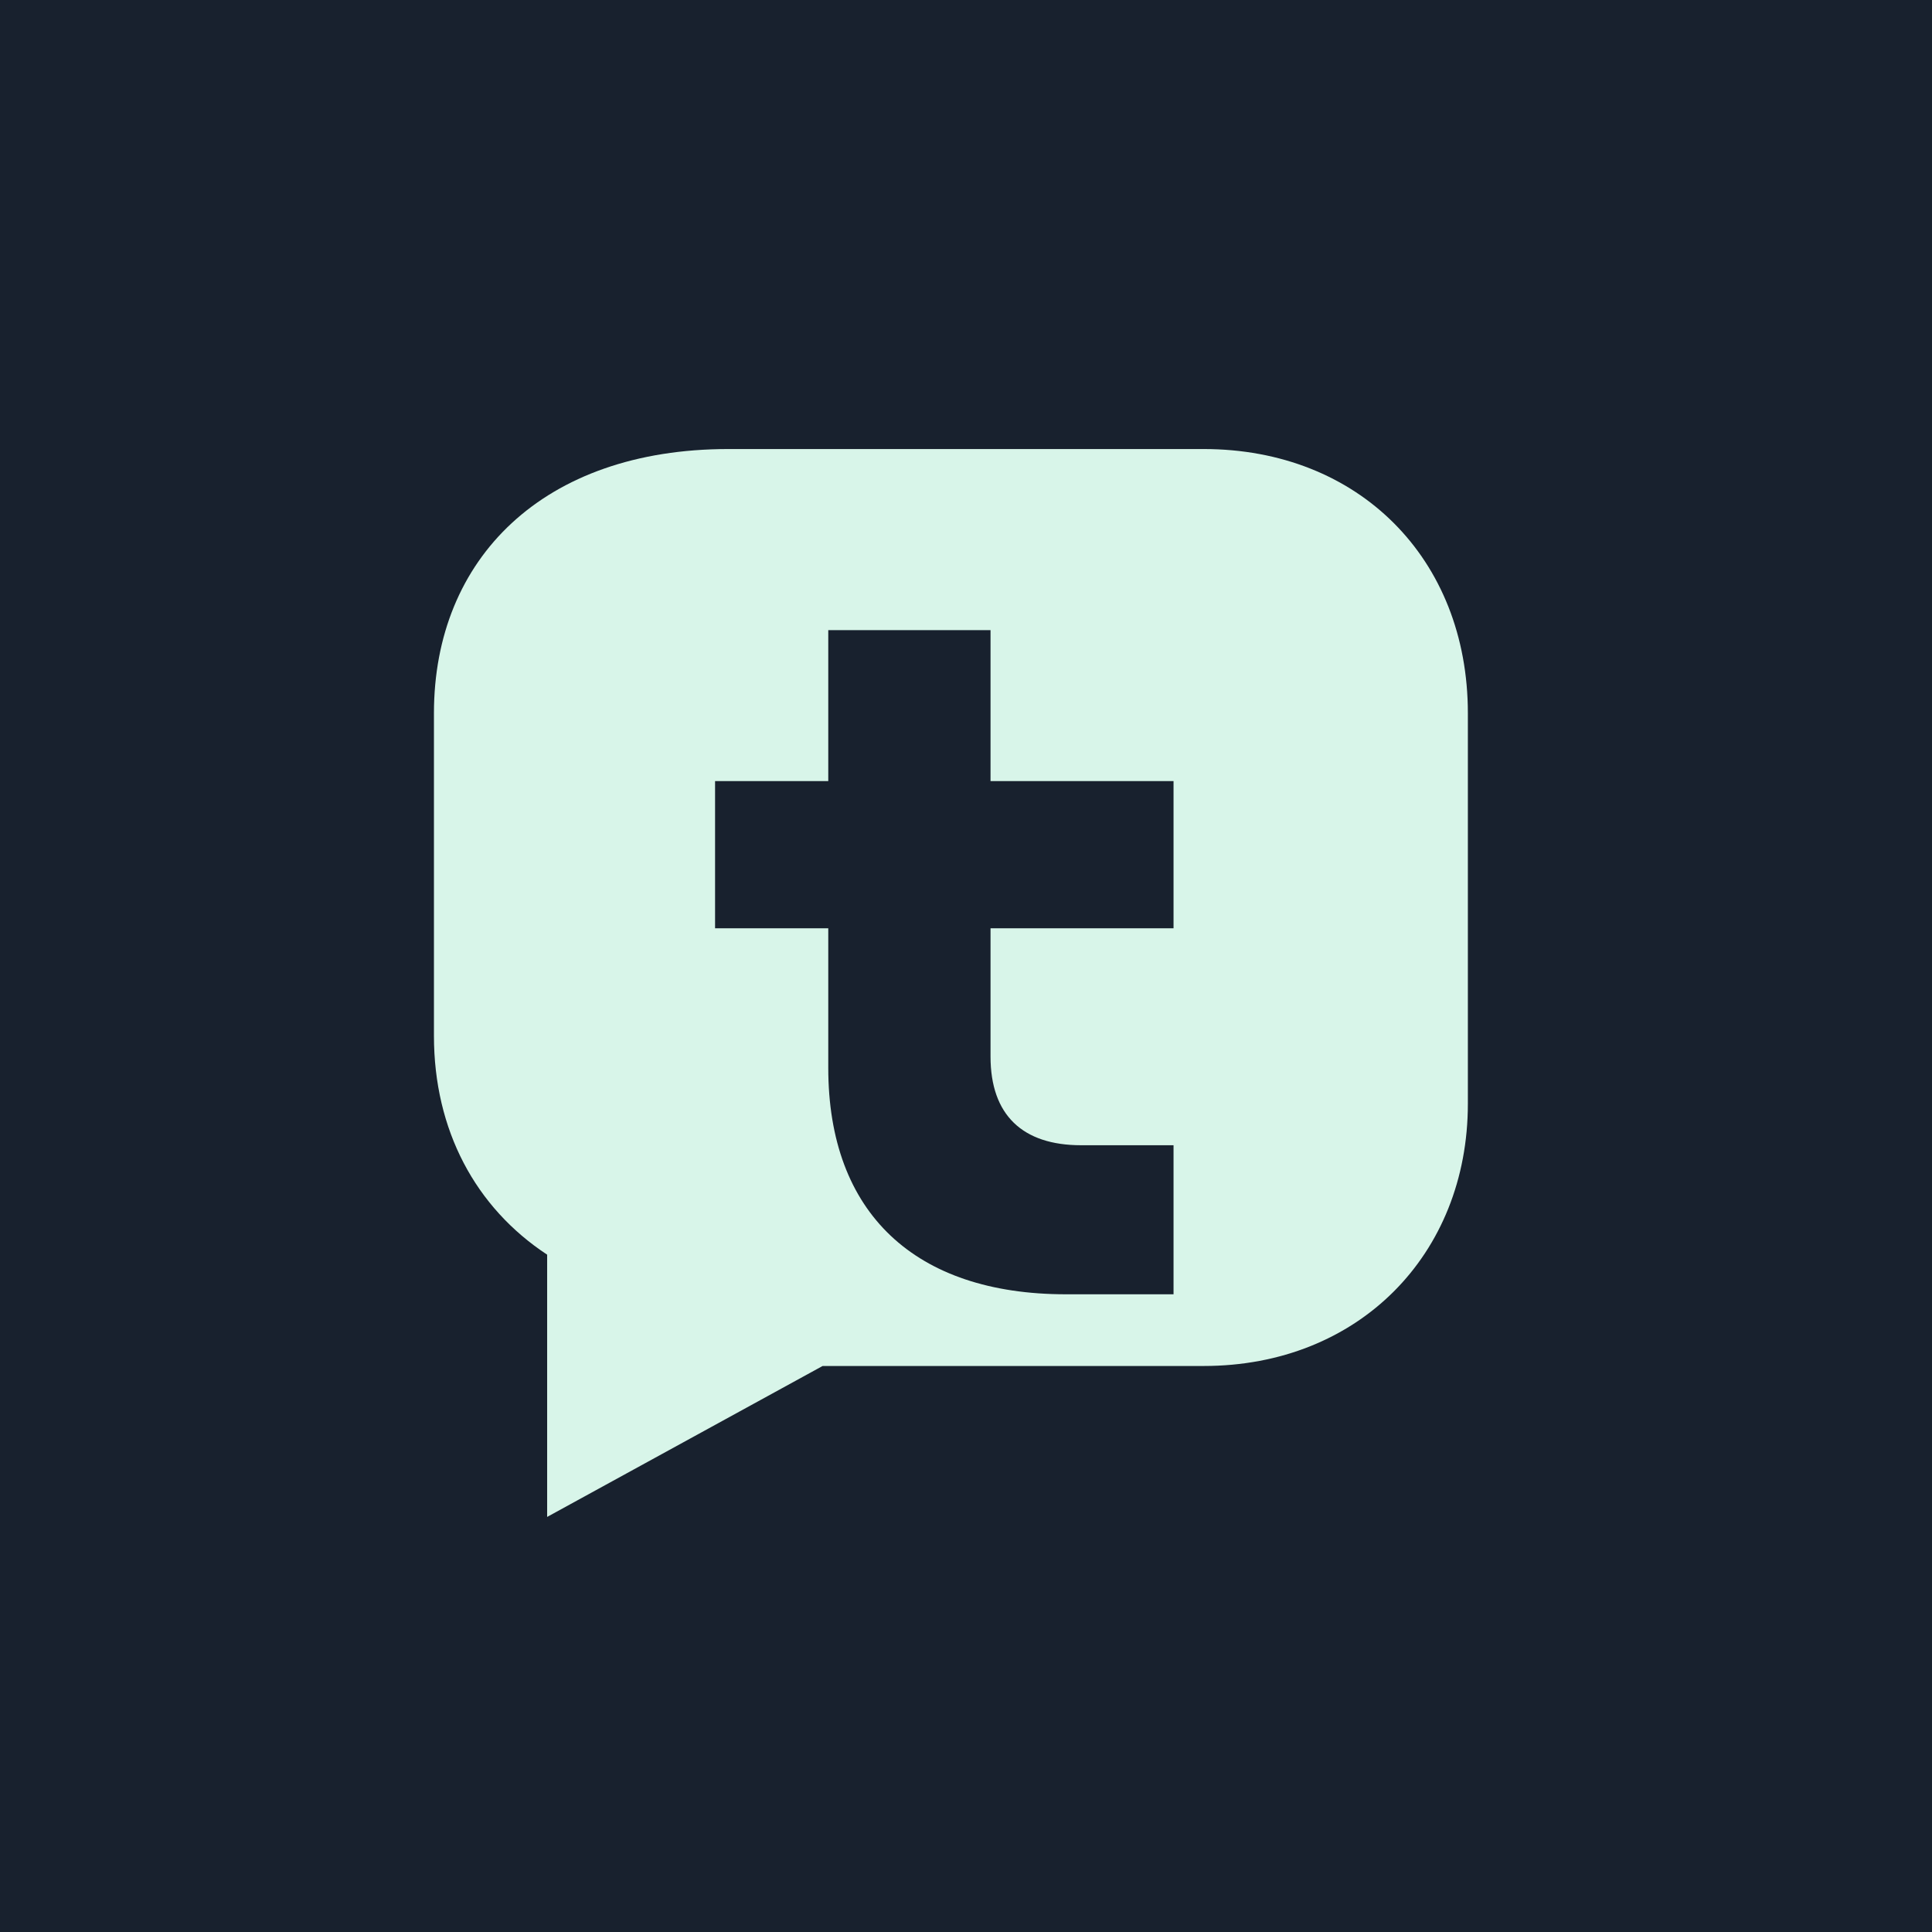
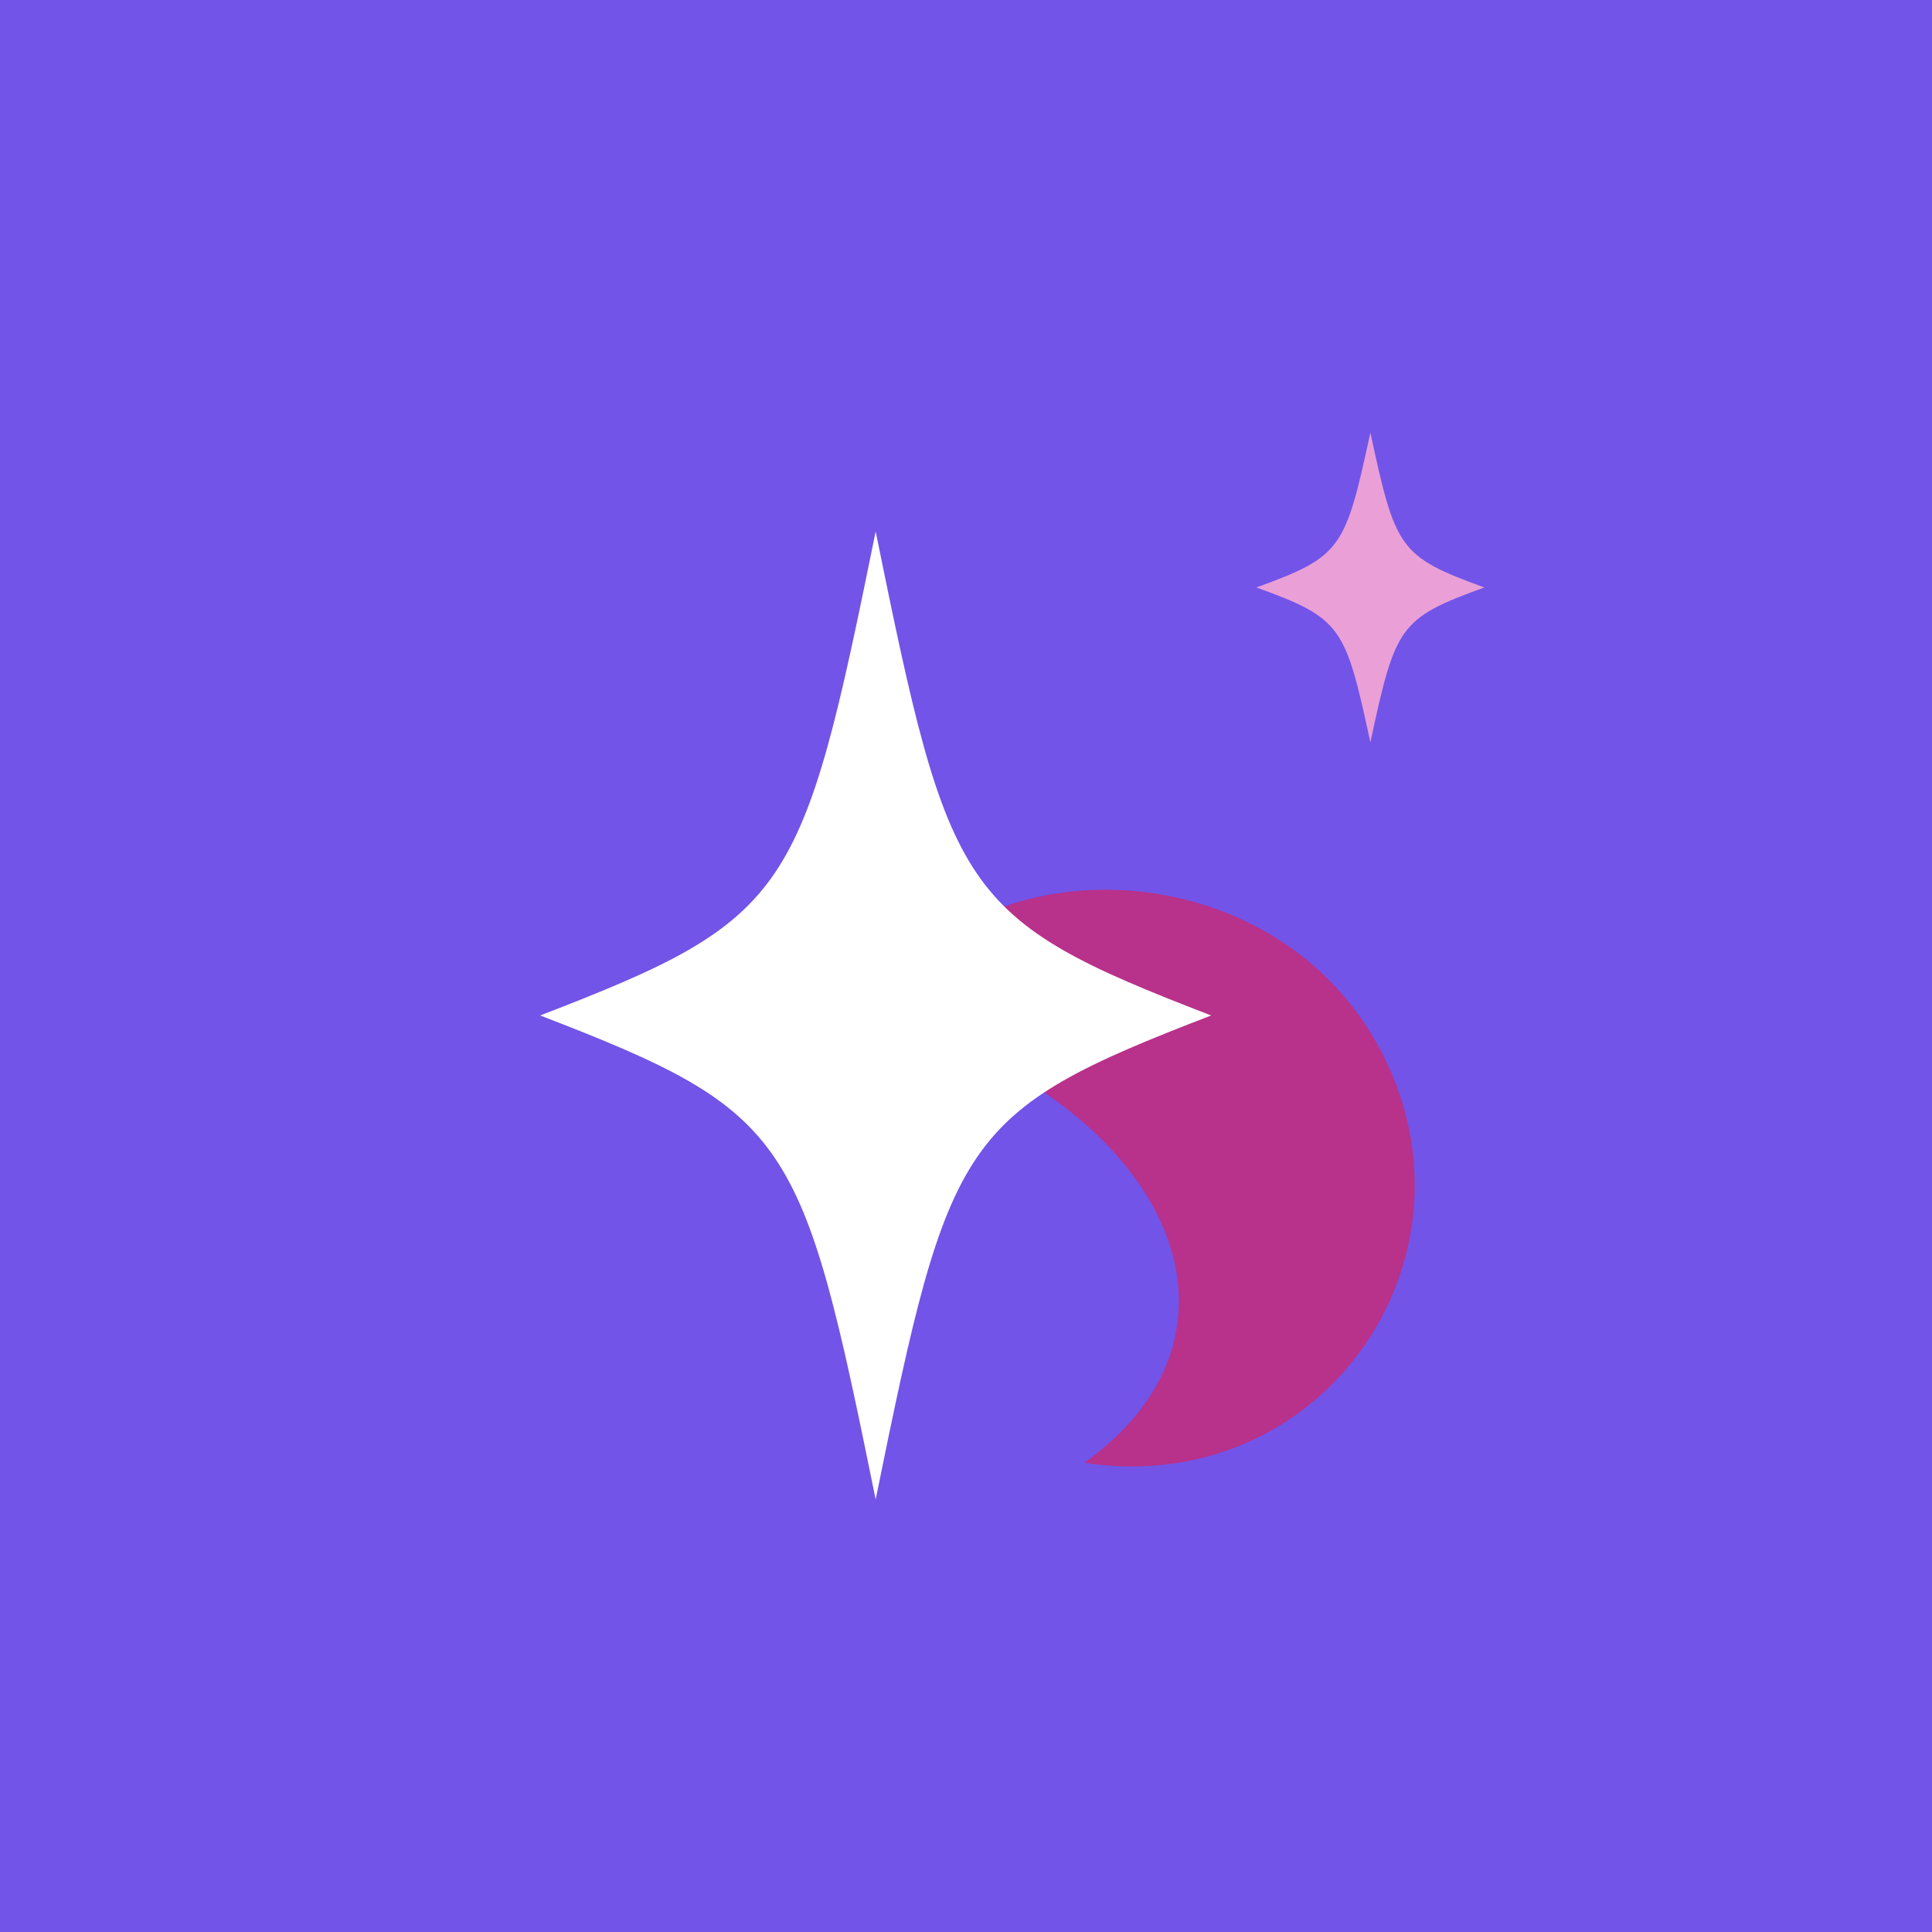
- <svg xmlns="http://www.w3.org/2000/svg" viewBox="0 0 1024 1024" role="img" aria-labelledby="title">
-   <path fill="#18212E" d="M0 0h1024v1024H0z" />
-   <path fill="#D8F5E9" d="M386 238h252c82 0 140 58 140 140v207c0 80-58 139-140 139H436l-146 80V665c-38-25-60-66-60-116V378c0-82 58-140 156-140Z" />
-   <path fill="#18212E" d="M439 334h86v80h97v78h-97v68c0 31 17 47 48 47h49v79h-57c-80 0-126-43-126-120v-74h-60v-78h60Z" />
+ <svg xmlns="http://www.w3.org/2000/svg" viewBox="0 0 1024 1024" role="img" aria-labelledby="title description">
+   <path fill="#7254E8" d="M0 0h1024v1024H0z" />
+   <g transform="translate(512 512) scale(1.14) translate(-512 -512)">
+     <path fill="#B8318B" d="M470 535C510 455 651 455 703 548C757 644 680 760 567 743C655 680 605 574 470 535Z" />
+     <path fill="#fff" d="M470 310C504.32 478.75 509 490 626 535C509 580 504.32 591.25 470 760C435.68 591.25 431 580 314 535C431 490 435.68 478.75 470 310Z" />
+     <path fill="#EAA0D6" d="M700 264C711.66 318 713.25 321.6 753 336C713.25 350.4 711.66 354 700 408C688.34 354 686.75 350.4 647 336C686.75 321.6 688.34 318 700 264Z" />
+   </g>
</svg>
